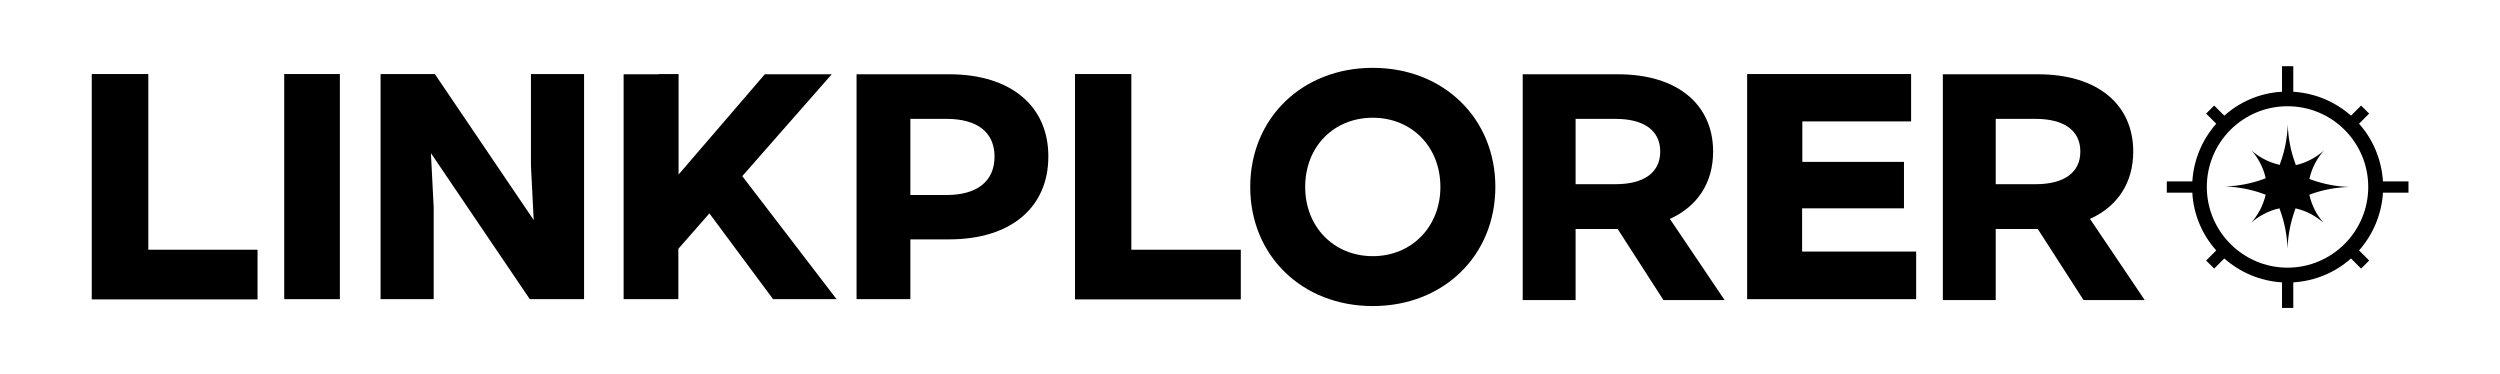
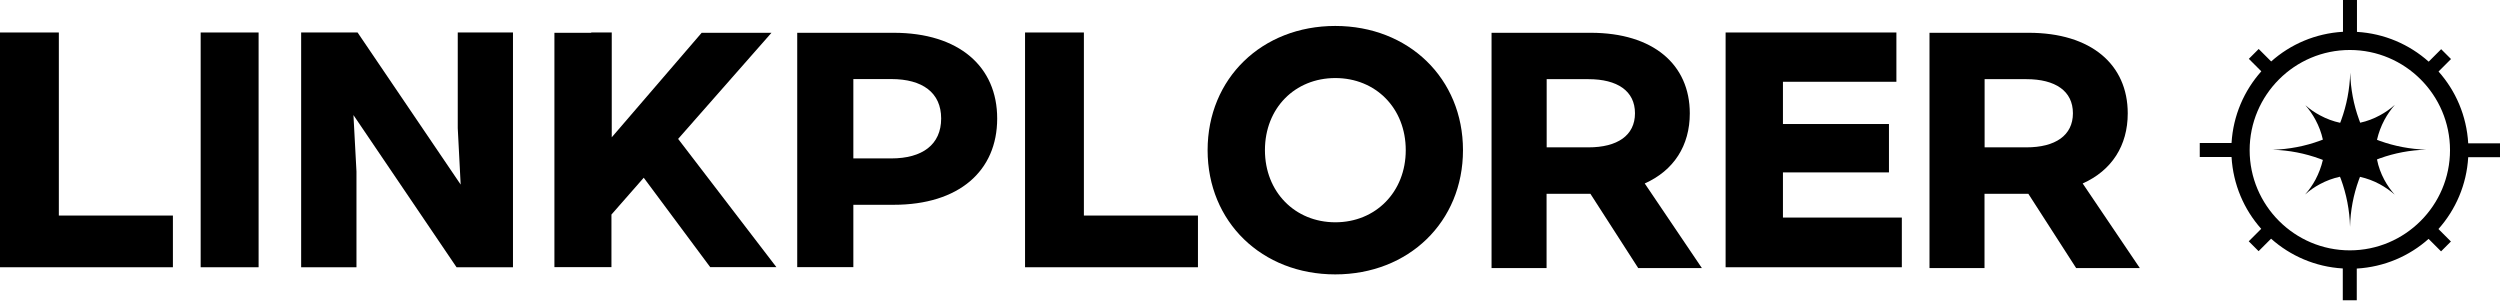
- <svg xmlns="http://www.w3.org/2000/svg" version="1.1" id="Layer_1" x="0px" y="0px" viewBox="0 0 1087.2 162.6" style="enable-background:new 0 0 1087.2 162.6;" xml:space="preserve">
+ <svg xmlns="http://www.w3.org/2000/svg" version="1.1" id="레이어_1" x="0px" y="0px" viewBox="0 0 248.55 29.86" style="enable-background:new 0 0 248.55 29.86;" xml:space="preserve">
  <g>
-     <g>
-       <path d="M1047.4,83.8v-4.9h-11.1c-0.6-9.6-4.4-18.4-10.4-25.1l4.4-4.4l-3.5-3.5l-4.4,4.4c-6.8-6-15.5-9.8-25.1-10.4V28.8h-4.9    v11.1c-9.6,0.5-18.4,4.4-25.1,10.4l-4.4-4.4l-3.5,3.5l4.4,4.4c-6,6.8-9.8,15.5-10.4,25.1h-11.1v4.9h11.1    c0.5,9.6,4.4,18.4,10.4,25.1l-4.4,4.4l3.5,3.5l4.4-4.4c6.8,6,15.5,9.8,25.1,10.4v11.1h4.9v-11.1c9.6-0.6,18.4-4.4,25.1-10.4    l4.4,4.4l3.5-3.5l-4.4-4.4c6-6.8,9.8-15.5,10.4-25.1L1047.4,83.8L1047.4,83.8z M994.8,116.4c-19.3,0-35.1-15.7-35.1-35.1    s15.7-35.1,35.1-35.1s35.1,15.7,35.1,35.1S1014.1,116.4,994.8,116.4z" />
-       <path d="M1006.8,91.6c1,1.9,2.3,3.7,3.7,5.3c-1.6-1.4-3.4-2.6-5.3-3.7c-2.2-1.2-4.5-2-6.9-2.6c-0.2,0.4-0.3,0.8-0.4,1.1    c-1.8,5.1-2.9,10.6-3.1,16.4c-0.2-5.8-1.3-11.4-3.2-16.6c-0.1-0.3-0.2-0.6-0.3-0.9c-2.5,0.5-4.8,1.4-7,2.6c-1.9,1-3.7,2.2-5.3,3.7    c1.4-1.6,2.6-3.4,3.7-5.3c1.1-2.1,2-4.4,2.6-6.9c-0.3-0.1-0.7-0.3-1-0.4c-5.2-1.9-10.8-3-16.6-3.2c5.8-0.2,11.4-1.3,16.6-3.2    c0.3-0.1,0.7-0.3,1-0.4c-0.5-2.4-1.4-4.7-2.5-6.8c-1-1.9-2.2-3.6-3.6-5.2c1.6,1.4,3.3,2.6,5.2,3.6c2.2,1.2,4.5,2,7,2.6    c0.1-0.3,0.2-0.6,0.3-0.9c1.9-5.2,3-10.8,3.2-16.6c0.2,5.7,1.2,11.2,3.1,16.4c0.1,0.4,0.3,0.8,0.4,1.2c2.4-0.5,4.7-1.4,6.9-2.6    c1.9-1,3.7-2.3,5.3-3.7c-1.4,1.6-2.7,3.4-3.7,5.3c-1.2,2.2-2,4.5-2.6,7c0.3,0.1,0.7,0.3,1,0.4c5.1,1.8,10.5,2.9,16.2,3.1    c-5.7,0.2-11.1,1.2-16.2,3c-0.3,0.1-0.7,0.3-1,0.4C1004.8,87.1,1005.7,89.4,1006.8,91.6z" />
-     </g>
-     <g>
-       <path d="M39.9,130.1V32.2h24.6v76.4H112v21.6H39.9z" />
-       <path d="M123.6,130.1V32.2h24.2v97.9L123.6,130.1L123.6,130.1z" />
-       <path d="M165.5,130.1V32.2h23.6l43,63.5l-1.2-23.6V32.2h23.1v97.9h-23.6l-43-63.5l1.2,23.6v39.9L165.5,130.1L165.5,130.1z" />
-       <path d="M467.5,130.1V32.2h24.5v76.4h47.6v21.6H467.5z" />
-       <path d="M759.8,130.1V32.2h71.3v20.6h-47.3v17.6H828v20.2h-44.3v18.8h49.6v20.7L759.8,130.1L759.8,130.1z" />
-       <g>
-         <path d="M543.7,81.3c0-29.9,22.6-51.8,53.3-51.8s53.3,21.9,53.3,51.8s-22.6,51.8-53.3,51.8S543.7,111.2,543.7,81.3z M626.4,81.3     c0-17.5-12.5-30.1-29.4-30.1s-29.4,12.5-29.4,30.1c0,17.4,12.5,30.1,29.4,30.1C613.8,111.4,626.4,98.7,626.4,81.3z" />
-       </g>
-       <g>
-         <polygon points="361.7,32.3 332.6,32.3 295.1,75.9 295.1,32.2 286.5,32.2 286.5,32.3 271.2,32.3 271.2,130.1 295,130.1      295,108.2 308.5,92.8 336.2,130.1 363.8,130.1 322.8,76.6    " />
-         <path d="M412.8,32.3h-40.3v97.8h23.4v-26h16.8c27.3,0,43.2-14.2,43.2-36C456,46.5,440,32.3,412.8,32.3z M411.7,84.8h-15.8V51.7     h15.8c13,0,20.8,5.6,20.8,16.4C432.5,79,424.7,84.8,411.7,84.8z" />
-       </g>
-       <g>
-         <path d="M723.4,130.5l-19.9-30.9h-18.3v30.9h-23V32.3h41.4c26.1,0,41.4,13.3,41.4,33.6c0,13.5-6.7,23.8-18.8,29.3l23.8,35.3     H723.4z M685.2,80.1h17.4c12.1,0,19.4-4.9,19.4-14.2s-7.3-14.2-19.4-14.2h-17.4V80.1z" />
-       </g>
-       <g>
-         <path d="M906.1,130.5l-19.9-30.9h-18.3v30.9h-23V32.3h41.4c26.1,0,41.4,13.3,41.4,33.6c0,13.5-6.7,23.8-18.8,29.3l23.8,35.3     H906.1z M867.9,80.1h17.4c12.1,0,19.4-4.9,19.4-14.2s-7.3-14.2-19.4-14.2h-17.4V80.1z" />
-       </g>
-     </g>
+     <path d="M248.55,15.64v-1.39h-3.16c-0.16-2.74-1.24-5.22-2.95-7.14l1.24-1.24l-0.98-0.98l-1.24,1.24c-1.92-1.71-4.4-2.8-7.13-2.96   V0h-1.39v3.16c-2.74,0.16-5.22,1.24-7.14,2.95l-1.24-1.24l-0.98,0.98l1.24,1.24c-1.71,1.92-2.8,4.4-2.96,7.13h-3.16v1.39h3.16   c0.16,2.74,1.24,5.22,2.95,7.14l-1.24,1.24l0.98,0.98l1.24-1.24c1.92,1.71,4.4,2.8,7.13,2.96v3.16h1.39V26.7   c2.74-0.16,5.22-1.24,7.14-2.95l1.24,1.24l0.98-0.98l-1.24-1.24c1.71-1.92,2.8-4.4,2.96-7.14H248.55z M233.62,24.89   c-5.49,0-9.96-4.47-9.96-9.96c0-5.49,4.47-9.96,9.96-9.96c5.49,0,9.96,4.47,9.96,9.96C243.58,20.42,239.11,24.89,233.62,24.89" />
+     <path d="M237.04,17.86c0.29,0.54,0.64,1.04,1.04,1.49c-0.45-0.4-0.96-0.75-1.49-1.04c-0.61-0.33-1.26-0.57-1.96-0.73   c-0.04,0.11-0.08,0.21-0.12,0.32c-0.53,1.46-0.83,3.02-0.87,4.65c-0.04-1.66-0.36-3.25-0.9-4.73c-0.03-0.08-0.06-0.17-0.1-0.25   c-0.7,0.15-1.36,0.4-1.98,0.73c-0.54,0.29-1.04,0.63-1.49,1.04c0.4-0.45,0.75-0.95,1.04-1.49c0.32-0.61,0.57-1.26,0.73-1.95   c-0.1-0.04-0.19-0.07-0.29-0.11c-1.48-0.54-3.06-0.86-4.71-0.9c1.65-0.05,3.24-0.36,4.71-0.9c0.1-0.03,0.19-0.07,0.29-0.11   c-0.15-0.69-0.4-1.34-0.72-1.94c-0.28-0.53-0.63-1.03-1.02-1.48c0.45,0.4,0.95,0.74,1.48,1.02c0.61,0.33,1.28,0.58,1.98,0.73   c0.03-0.08,0.07-0.17,0.1-0.26c0.54-1.48,0.85-3.07,0.9-4.73c0.04,1.63,0.34,3.19,0.87,4.65c0.04,0.11,0.08,0.22,0.12,0.33   c0.69-0.15,1.34-0.4,1.95-0.73c0.54-0.29,1.04-0.64,1.5-1.05c-0.4,0.46-0.75,0.96-1.04,1.5c-0.33,0.62-0.58,1.28-0.74,1.98   c0.1,0.04,0.19,0.08,0.29,0.11c1.45,0.52,3,0.82,4.61,0.87c-1.61,0.04-3.16,0.34-4.61,0.86c-0.1,0.03-0.2,0.07-0.29,0.11   C236.46,16.57,236.71,17.24,237.04,17.86" />
+     <polygon points="0,26.57 0,3.23 5.85,3.23 5.85,21.43 17.19,21.43 17.19,26.57  " />
+     <rect x="19.95" y="3.23" width="5.76" height="23.34" />
+     <polygon points="29.94,26.57 29.94,3.23 35.55,3.23 45.8,18.35 45.51,12.74 45.51,3.23 51,3.23 51,26.57 45.39,26.57 35.14,11.44    35.44,17.05 35.44,26.57  " />
+     <polygon points="101.91,26.57 101.91,3.23 107.76,3.23 107.76,21.43 119.1,21.43 119.1,26.57  " />
+     <polygon points="171.56,26.57 171.56,3.23 188.54,3.23 188.54,8.13 177.26,8.13 177.26,12.33 187.8,12.33 187.8,17.14    177.26,17.14 177.26,21.63 189.08,21.63 189.08,26.57  " />
+     <path d="M120.06,14.93c0-7.13,5.4-12.35,12.69-12.35c7.3,0,12.7,5.22,12.7,12.35c0,7.13-5.4,12.35-12.7,12.35   C125.45,27.28,120.06,22.06,120.06,14.93 M139.76,14.93c0-4.18-2.99-7.17-7-7.17c-4.02,0-7,2.99-7,7.17c0,4.15,2.99,7.17,7,7.17   C136.77,22.1,139.76,19.08,139.76,14.93" />
+     <polygon points="76.7,3.26 69.76,3.26 60.82,13.65 60.82,3.23 58.78,3.23 58.78,3.26 55.12,3.26 55.12,26.56 60.79,26.56    60.79,21.33 64,17.67 70.61,26.56 77.19,26.56 67.42,13.81  " />
+     <path d="M88.85,3.26h-9.59v23.3h5.58v-6.2h4.01c6.5,0,10.29-3.37,10.29-8.57C99.15,6.63,95.35,3.26,88.85,3.26 M88.61,15.75h-3.77   V7.86h3.77c3.09,0,4.96,1.34,4.96,3.92C93.57,14.38,91.7,15.75,88.61,15.75" />
+     <path d="M162.87,26.65l-4.75-7.38h-4.36v7.38h-5.47V3.26h9.86c6.22,0,9.85,3.16,9.85,8.01c0,3.21-1.59,5.68-4.48,6.97l5.68,8.41   H162.87z M153.77,14.65h4.15c2.88,0,4.63-1.18,4.63-3.39c0-2.21-1.74-3.39-4.63-3.39h-4.15V14.65z" />
+     <path d="M206.41,26.65l-4.75-7.38h-4.36v7.38h-5.47V3.26h9.86c6.22,0,9.85,3.16,9.85,8.01c0,3.21-1.59,5.68-4.48,6.97l5.68,8.41   H206.41z M197.31,14.65h4.15c2.88,0,4.63-1.18,4.63-3.39c0-2.21-1.74-3.39-4.63-3.39h-4.15V14.65z" />
  </g>
</svg>
